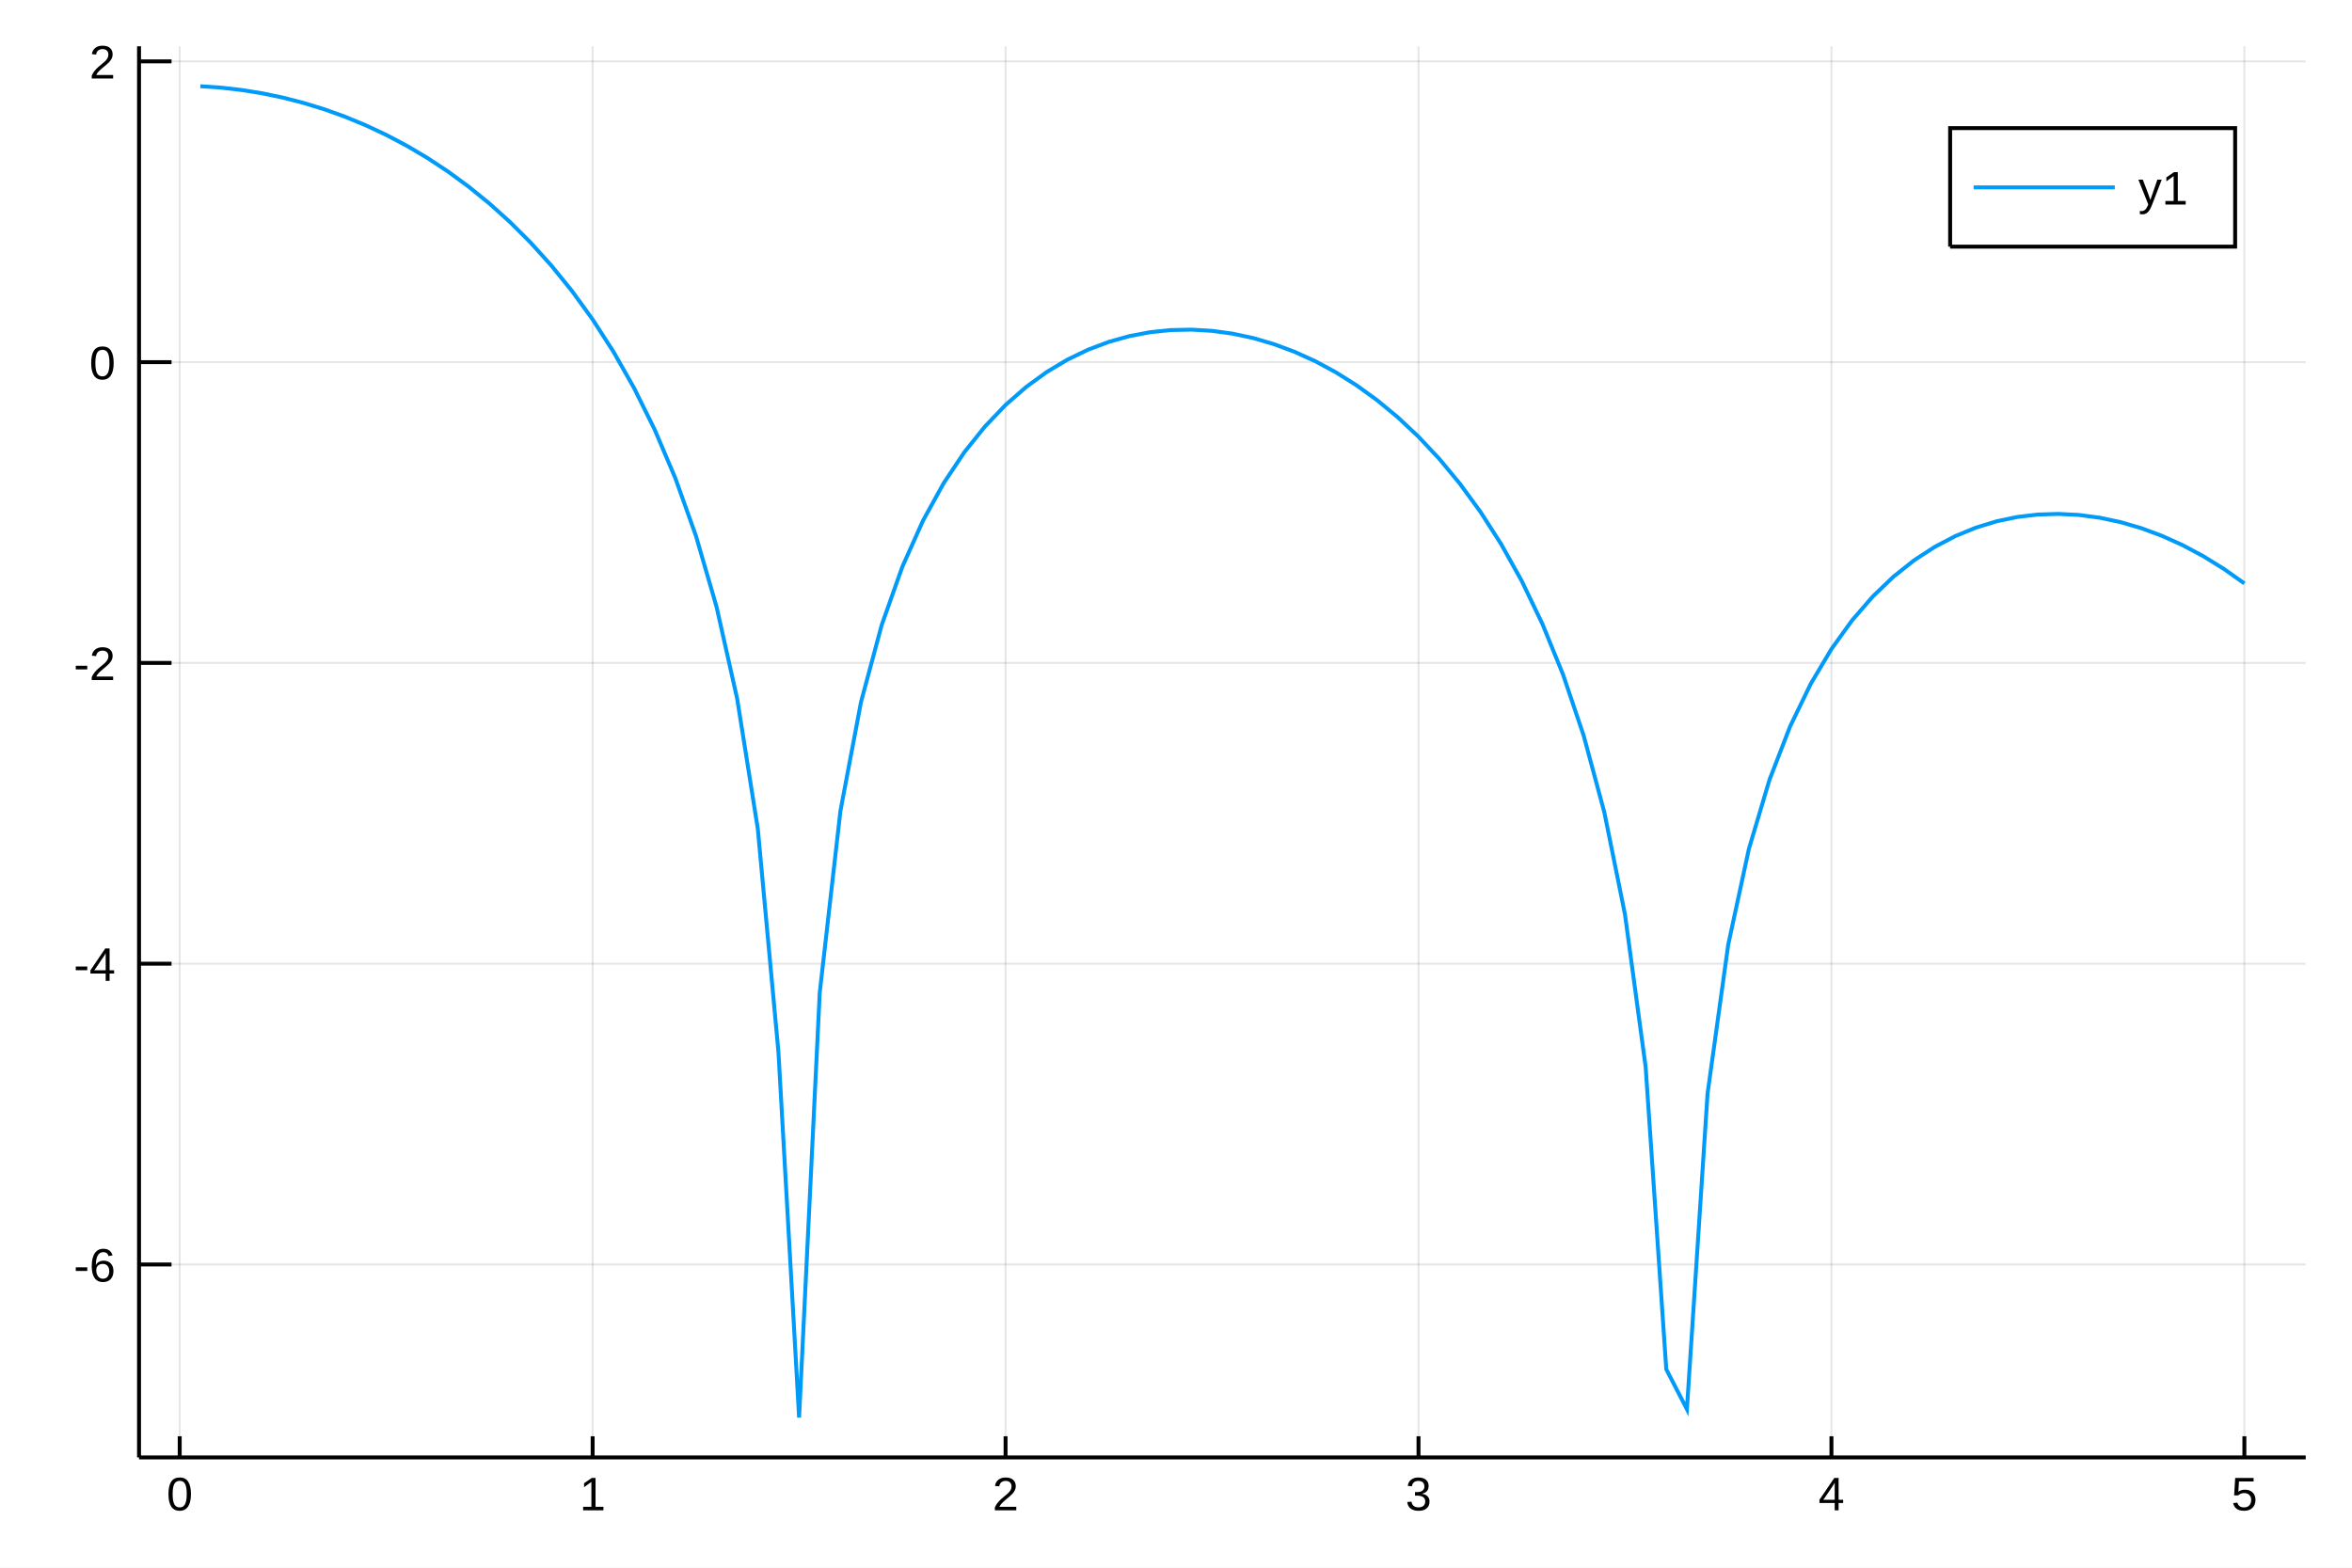
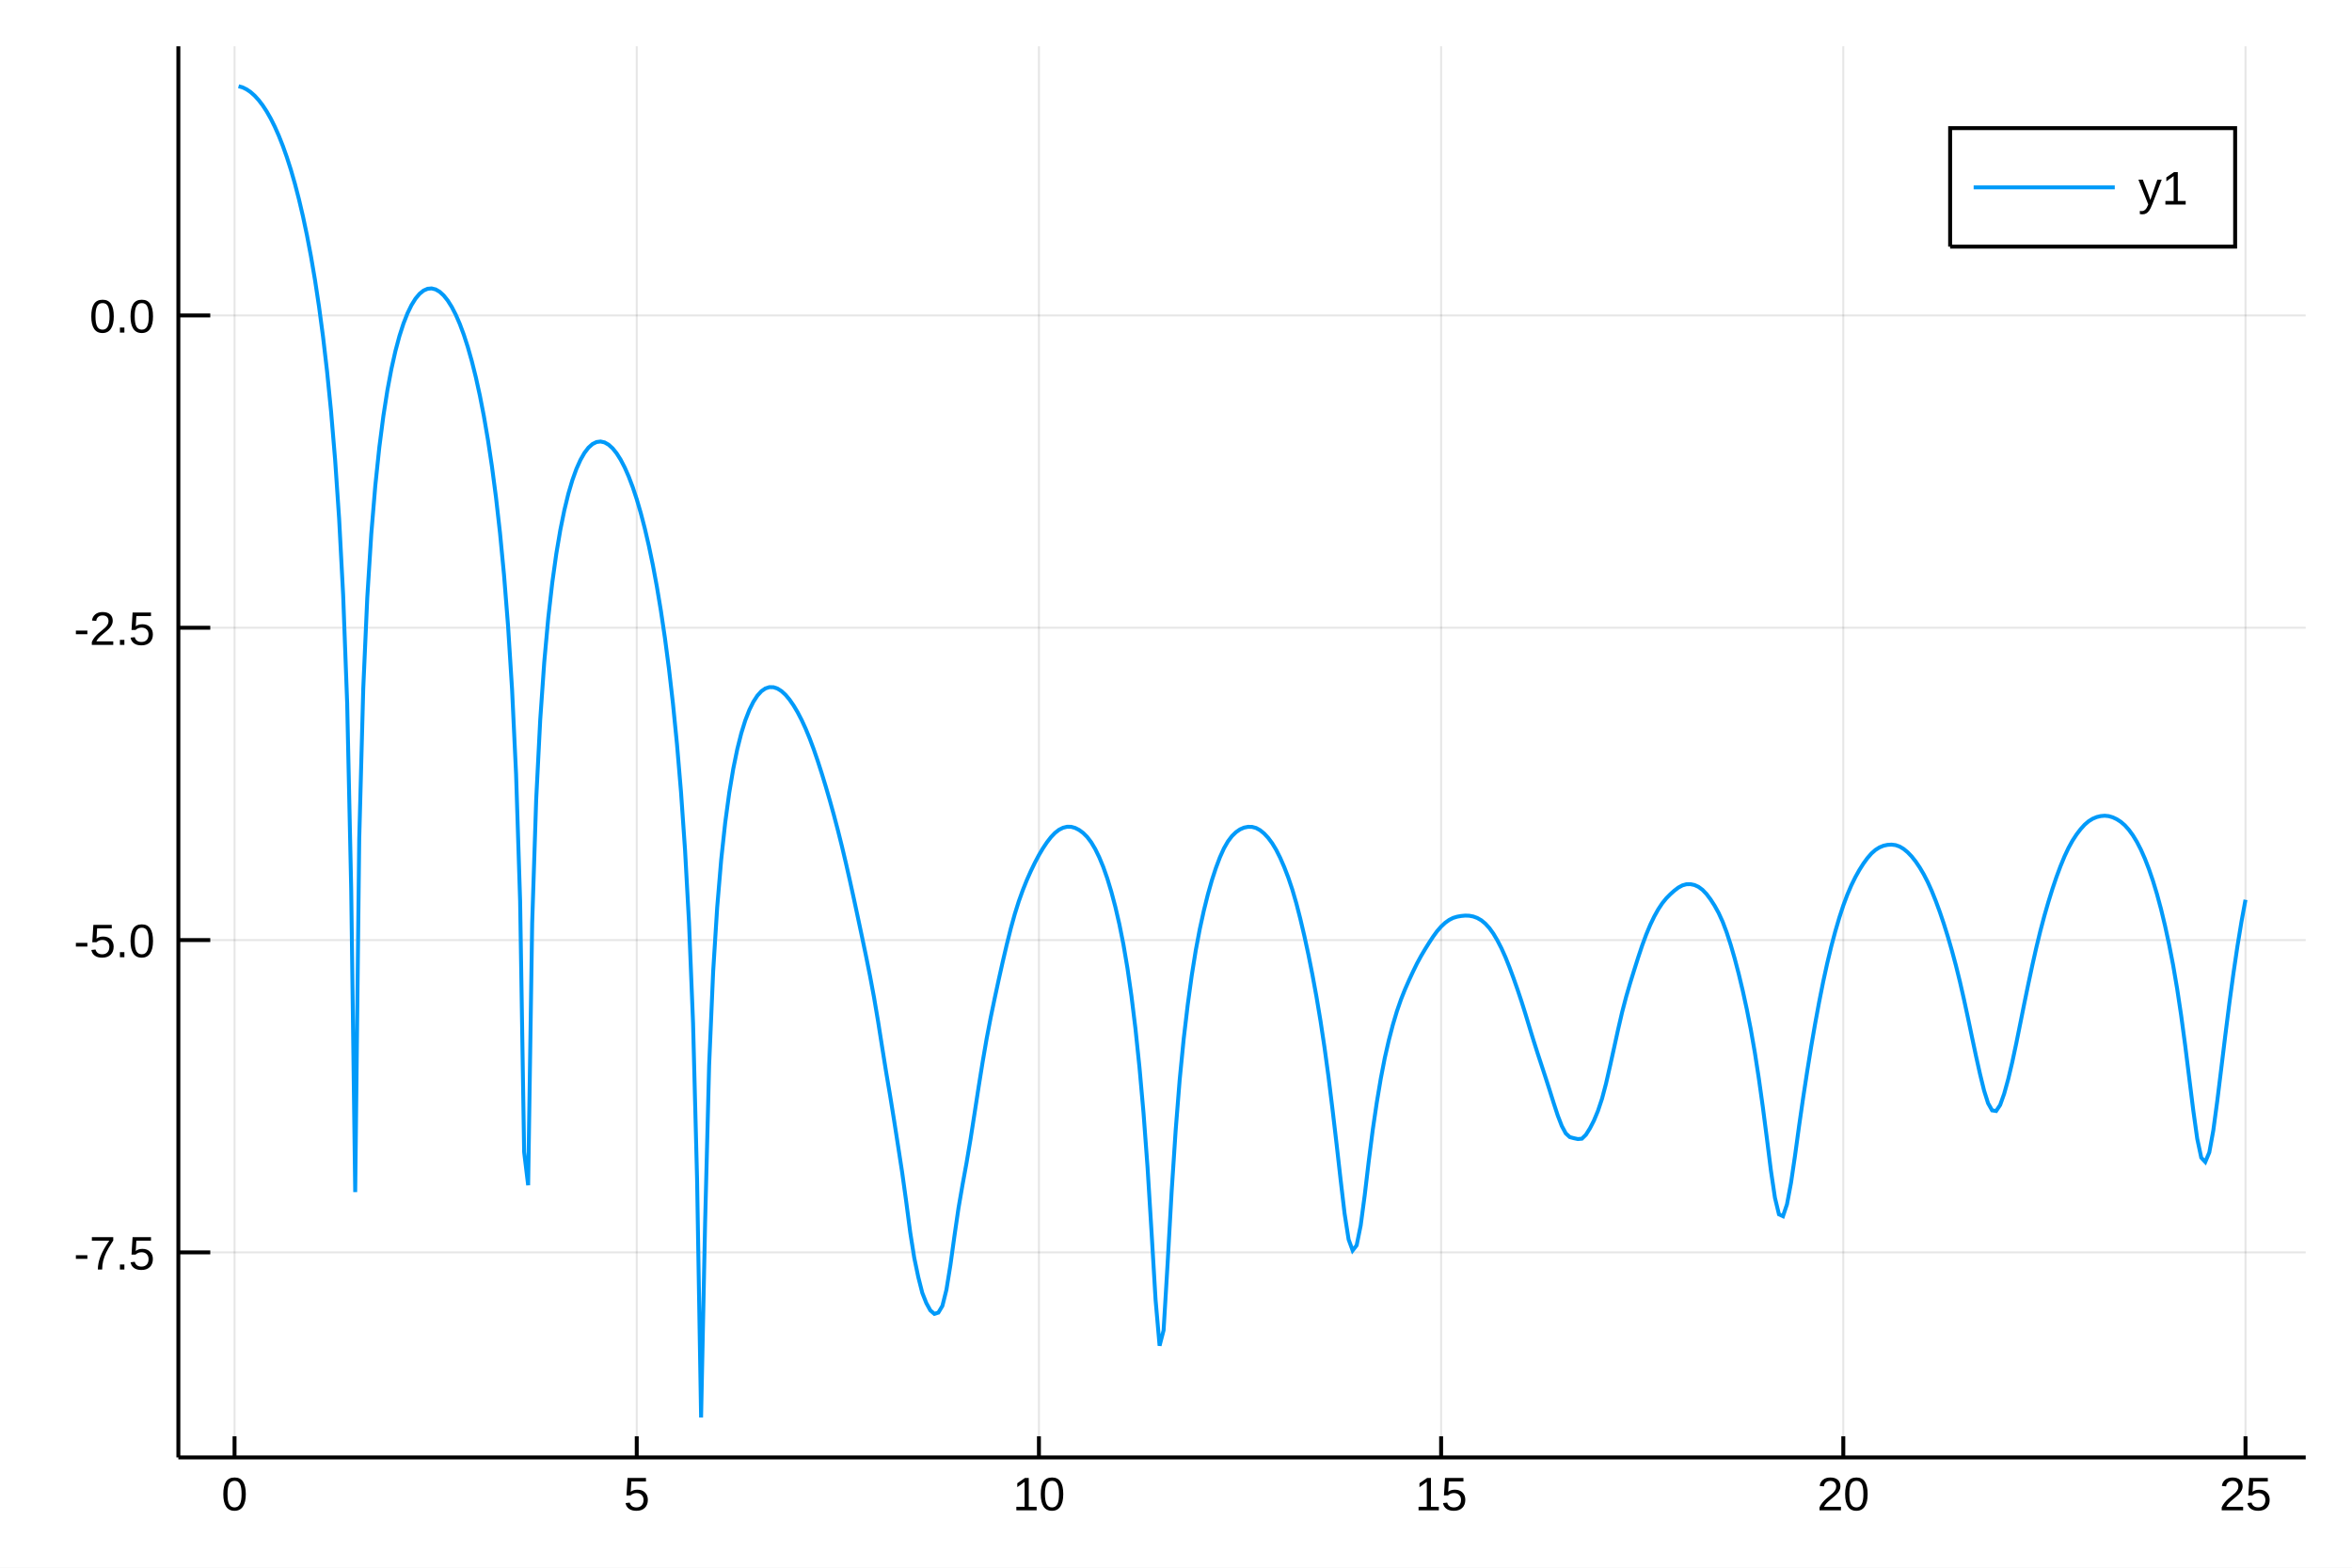
<svg xmlns="http://www.w3.org/2000/svg" width="600" height="400" viewBox="0 0 2400 1600">
  <defs>
-     <clipPath id="clip0900">
+     <clipPath id="clip3100">
      <rect x="0" y="0" width="2400" height="1600" />
    </clipPath>
  </defs>
-   <polygon clip-path="url(#clip0900)" points=" 0,1600 2400,1600 2400,0 0,0    " fill="#ffffff" fill-rule="evenodd" fill-opacity="1" />
+   <polygon clip-path="url(#clip3100)" points=" 0,1600 2400,1600 2400,0 0,0    " fill="#ffffff" fill-rule="evenodd" fill-opacity="1" />
  <defs>
-     <clipPath id="clip0901">
+     <clipPath id="clip3101">
      <rect x="480" y="0" width="1681" height="1600" />
    </clipPath>
  </defs>
-   <polygon clip-path="url(#clip0900)" points=" 141.865,1487.47 2352.76,1487.47 2352.76,47.244 141.865,47.244    " fill="#ffffff" fill-rule="evenodd" fill-opacity="1" />
+   <polygon clip-path="url(#clip3100)" points=" 182.008,1487.47 2352.76,1487.47 2352.76,47.244 182.008,47.244    " fill="#ffffff" fill-rule="evenodd" fill-opacity="1" />
  <defs>
-     <clipPath id="clip0902">
-       <rect x="141" y="47" width="2212" height="1441" />
+     <clipPath id="clip3102">
+       <rect x="182" y="47" width="2172" height="1441" />
    </clipPath>
  </defs>
-   <polyline clip-path="url(#clip0902)" style="stroke:#000000; stroke-width:2; stroke-opacity:0.1; fill:none" points="   183.369,1487.47 183.369,47.244    " />
-   <polyline clip-path="url(#clip0902)" style="stroke:#000000; stroke-width:2; stroke-opacity:0.1; fill:none" points="   604.732,1487.47 604.732,47.244    " />
-   <polyline clip-path="url(#clip0902)" style="stroke:#000000; stroke-width:2; stroke-opacity:0.1; fill:none" points="   1026.09,1487.47 1026.09,47.244    " />
-   <polyline clip-path="url(#clip0902)" style="stroke:#000000; stroke-width:2; stroke-opacity:0.1; fill:none" points="   1447.46,1487.47 1447.46,47.244    " />
-   <polyline clip-path="url(#clip0902)" style="stroke:#000000; stroke-width:2; stroke-opacity:0.1; fill:none" points="   1868.82,1487.47 1868.82,47.244    " />
-   <polyline clip-path="url(#clip0902)" style="stroke:#000000; stroke-width:2; stroke-opacity:0.1; fill:none" points="   2290.18,1487.47 2290.18,47.244    " />
-   <polyline clip-path="url(#clip0902)" style="stroke:#000000; stroke-width:2; stroke-opacity:0.1; fill:none" points="   141.865,1290.54 2352.76,1290.54    " />
-   <polyline clip-path="url(#clip0902)" style="stroke:#000000; stroke-width:2; stroke-opacity:0.1; fill:none" points="   141.865,983.564 2352.76,983.564    " />
-   <polyline clip-path="url(#clip0902)" style="stroke:#000000; stroke-width:2; stroke-opacity:0.1; fill:none" points="   141.865,676.589 2352.76,676.589    " />
-   <polyline clip-path="url(#clip0902)" style="stroke:#000000; stroke-width:2; stroke-opacity:0.1; fill:none" points="   141.865,369.615 2352.76,369.615    " />
-   <polyline clip-path="url(#clip0902)" style="stroke:#000000; stroke-width:2; stroke-opacity:0.1; fill:none" points="   141.865,62.64 2352.76,62.64    " />
-   <polyline clip-path="url(#clip0900)" style="stroke:#000000; stroke-width:4; stroke-opacity:1; fill:none" points="   141.865,1487.47 2352.76,1487.47    " />
-   <polyline clip-path="url(#clip0900)" style="stroke:#000000; stroke-width:4; stroke-opacity:1; fill:none" points="   141.865,1487.47 141.865,47.244    " />
-   <polyline clip-path="url(#clip0900)" style="stroke:#000000; stroke-width:4; stroke-opacity:1; fill:none" points="   183.369,1487.47 183.369,1465.87    " />
-   <polyline clip-path="url(#clip0900)" style="stroke:#000000; stroke-width:4; stroke-opacity:1; fill:none" points="   604.732,1487.47 604.732,1465.87    " />
-   <polyline clip-path="url(#clip0900)" style="stroke:#000000; stroke-width:4; stroke-opacity:1; fill:none" points="   1026.09,1487.47 1026.09,1465.87    " />
-   <polyline clip-path="url(#clip0900)" style="stroke:#000000; stroke-width:4; stroke-opacity:1; fill:none" points="   1447.46,1487.47 1447.46,1465.87    " />
-   <polyline clip-path="url(#clip0900)" style="stroke:#000000; stroke-width:4; stroke-opacity:1; fill:none" points="   1868.82,1487.47 1868.82,1465.87    " />
-   <polyline clip-path="url(#clip0900)" style="stroke:#000000; stroke-width:4; stroke-opacity:1; fill:none" points="   2290.18,1487.47 2290.18,1465.87    " />
-   <polyline clip-path="url(#clip0900)" style="stroke:#000000; stroke-width:4; stroke-opacity:1; fill:none" points="   141.865,1290.54 175.028,1290.54    " />
-   <polyline clip-path="url(#clip0900)" style="stroke:#000000; stroke-width:4; stroke-opacity:1; fill:none" points="   141.865,983.564 175.028,983.564    " />
-   <polyline clip-path="url(#clip0900)" style="stroke:#000000; stroke-width:4; stroke-opacity:1; fill:none" points="   141.865,676.589 175.028,676.589    " />
-   <polyline clip-path="url(#clip0900)" style="stroke:#000000; stroke-width:4; stroke-opacity:1; fill:none" points="   141.865,369.615 175.028,369.615    " />
-   <polyline clip-path="url(#clip0900)" style="stroke:#000000; stroke-width:4; stroke-opacity:1; fill:none" points="   141.865,62.64 175.028,62.64    " />
-   <g clip-path="url(#clip0900)">
-     <text style="fill:#000000; fill-opacity:1; font-family:Arial,Helvetica Neue,Helvetica,sans-serif; font-size:48px; text-anchor:middle;" transform="rotate(0, 183.369, 1541.47)" x="183.369" y="1541.47">0</text>
+   <polyline clip-path="url(#clip3102)" style="stroke:#000000; stroke-width:2; stroke-opacity:0.1; fill:none" points="   239.34,1487.47 239.34,47.244    " />
+   <polyline clip-path="url(#clip3102)" style="stroke:#000000; stroke-width:2; stroke-opacity:0.1; fill:none" points="   649.736,1487.47 649.736,47.244    " />
+   <polyline clip-path="url(#clip3102)" style="stroke:#000000; stroke-width:2; stroke-opacity:0.1; fill:none" points="   1060.13,1487.47 1060.13,47.244    " />
+   <polyline clip-path="url(#clip3102)" style="stroke:#000000; stroke-width:2; stroke-opacity:0.1; fill:none" points="   1470.53,1487.47 1470.53,47.244    " />
+   <polyline clip-path="url(#clip3102)" style="stroke:#000000; stroke-width:2; stroke-opacity:0.1; fill:none" points="   1880.92,1487.47 1880.92,47.244    " />
+   <polyline clip-path="url(#clip3102)" style="stroke:#000000; stroke-width:2; stroke-opacity:0.1; fill:none" points="   2291.32,1487.47 2291.32,47.244    " />
+   <polyline clip-path="url(#clip3102)" style="stroke:#000000; stroke-width:2; stroke-opacity:0.1; fill:none" points="   182.008,1278.19 2352.76,1278.19    " />
+   <polyline clip-path="url(#clip3102)" style="stroke:#000000; stroke-width:2; stroke-opacity:0.1; fill:none" points="   182.008,959.442 2352.76,959.442    " />
+   <polyline clip-path="url(#clip3102)" style="stroke:#000000; stroke-width:2; stroke-opacity:0.1; fill:none" points="   182.008,640.689 2352.76,640.689    " />
+   <polyline clip-path="url(#clip3102)" style="stroke:#000000; stroke-width:2; stroke-opacity:0.1; fill:none" points="   182.008,321.937 2352.76,321.937    " />
+   <polyline clip-path="url(#clip3100)" style="stroke:#000000; stroke-width:4; stroke-opacity:1; fill:none" points="   182.008,1487.47 2352.76,1487.47    " />
+   <polyline clip-path="url(#clip3100)" style="stroke:#000000; stroke-width:4; stroke-opacity:1; fill:none" points="   182.008,1487.47 182.008,47.244    " />
+   <polyline clip-path="url(#clip3100)" style="stroke:#000000; stroke-width:4; stroke-opacity:1; fill:none" points="   239.34,1487.47 239.34,1465.87    " />
+   <polyline clip-path="url(#clip3100)" style="stroke:#000000; stroke-width:4; stroke-opacity:1; fill:none" points="   649.736,1487.47 649.736,1465.87    " />
+   <polyline clip-path="url(#clip3100)" style="stroke:#000000; stroke-width:4; stroke-opacity:1; fill:none" points="   1060.13,1487.47 1060.13,1465.87    " />
+   <polyline clip-path="url(#clip3100)" style="stroke:#000000; stroke-width:4; stroke-opacity:1; fill:none" points="   1470.53,1487.47 1470.53,1465.87    " />
+   <polyline clip-path="url(#clip3100)" style="stroke:#000000; stroke-width:4; stroke-opacity:1; fill:none" points="   1880.92,1487.47 1880.92,1465.87    " />
+   <polyline clip-path="url(#clip3100)" style="stroke:#000000; stroke-width:4; stroke-opacity:1; fill:none" points="   2291.32,1487.47 2291.32,1465.87    " />
+   <polyline clip-path="url(#clip3100)" style="stroke:#000000; stroke-width:4; stroke-opacity:1; fill:none" points="   182.008,1278.19 214.569,1278.19    " />
+   <polyline clip-path="url(#clip3100)" style="stroke:#000000; stroke-width:4; stroke-opacity:1; fill:none" points="   182.008,959.442 214.569,959.442    " />
+   <polyline clip-path="url(#clip3100)" style="stroke:#000000; stroke-width:4; stroke-opacity:1; fill:none" points="   182.008,640.689 214.569,640.689    " />
+   <polyline clip-path="url(#clip3100)" style="stroke:#000000; stroke-width:4; stroke-opacity:1; fill:none" points="   182.008,321.937 214.569,321.937    " />
+   <g clip-path="url(#clip3100)">
+     <text style="fill:#000000; fill-opacity:1; font-family:Arial,Helvetica Neue,Helvetica,sans-serif; font-size:48px; text-anchor:middle;" transform="rotate(0, 239.34, 1541.47)" x="239.34" y="1541.47">0</text>
  </g>
-   <g clip-path="url(#clip0900)">
-     <text style="fill:#000000; fill-opacity:1; font-family:Arial,Helvetica Neue,Helvetica,sans-serif; font-size:48px; text-anchor:middle;" transform="rotate(0, 604.732, 1541.47)" x="604.732" y="1541.47">1</text>
+   <g clip-path="url(#clip3100)">
+     <text style="fill:#000000; fill-opacity:1; font-family:Arial,Helvetica Neue,Helvetica,sans-serif; font-size:48px; text-anchor:middle;" transform="rotate(0, 649.736, 1541.47)" x="649.736" y="1541.47">5</text>
  </g>
-   <g clip-path="url(#clip0900)">
-     <text style="fill:#000000; fill-opacity:1; font-family:Arial,Helvetica Neue,Helvetica,sans-serif; font-size:48px; text-anchor:middle;" transform="rotate(0, 1026.09, 1541.47)" x="1026.09" y="1541.47">2</text>
+   <g clip-path="url(#clip3100)">
+     <text style="fill:#000000; fill-opacity:1; font-family:Arial,Helvetica Neue,Helvetica,sans-serif; font-size:48px; text-anchor:middle;" transform="rotate(0, 1060.13, 1541.47)" x="1060.13" y="1541.47">10</text>
  </g>
-   <g clip-path="url(#clip0900)">
-     <text style="fill:#000000; fill-opacity:1; font-family:Arial,Helvetica Neue,Helvetica,sans-serif; font-size:48px; text-anchor:middle;" transform="rotate(0, 1447.46, 1541.47)" x="1447.46" y="1541.47">3</text>
+   <g clip-path="url(#clip3100)">
+     <text style="fill:#000000; fill-opacity:1; font-family:Arial,Helvetica Neue,Helvetica,sans-serif; font-size:48px; text-anchor:middle;" transform="rotate(0, 1470.53, 1541.47)" x="1470.53" y="1541.47">15</text>
  </g>
-   <g clip-path="url(#clip0900)">
-     <text style="fill:#000000; fill-opacity:1; font-family:Arial,Helvetica Neue,Helvetica,sans-serif; font-size:48px; text-anchor:middle;" transform="rotate(0, 1868.82, 1541.47)" x="1868.82" y="1541.47">4</text>
+   <g clip-path="url(#clip3100)">
+     <text style="fill:#000000; fill-opacity:1; font-family:Arial,Helvetica Neue,Helvetica,sans-serif; font-size:48px; text-anchor:middle;" transform="rotate(0, 1880.92, 1541.47)" x="1880.92" y="1541.47">20</text>
  </g>
-   <g clip-path="url(#clip0900)">
-     <text style="fill:#000000; fill-opacity:1; font-family:Arial,Helvetica Neue,Helvetica,sans-serif; font-size:48px; text-anchor:middle;" transform="rotate(0, 2290.18, 1541.47)" x="2290.18" y="1541.47">5</text>
+   <g clip-path="url(#clip3100)">
+     <text style="fill:#000000; fill-opacity:1; font-family:Arial,Helvetica Neue,Helvetica,sans-serif; font-size:48px; text-anchor:middle;" transform="rotate(0, 2291.32, 1541.47)" x="2291.32" y="1541.47">25</text>
  </g>
-   <g clip-path="url(#clip0900)">
-     <text style="fill:#000000; fill-opacity:1; font-family:Arial,Helvetica Neue,Helvetica,sans-serif; font-size:48px; text-anchor:end;" transform="rotate(0, 117.865, 1308.04)" x="117.865" y="1308.04">-6</text>
+   <g clip-path="url(#clip3100)">
+     <text style="fill:#000000; fill-opacity:1; font-family:Arial,Helvetica Neue,Helvetica,sans-serif; font-size:48px; text-anchor:end;" transform="rotate(0, 158.008, 1295.69)" x="158.008" y="1295.69">-7.5</text>
  </g>
-   <g clip-path="url(#clip0900)">
-     <text style="fill:#000000; fill-opacity:1; font-family:Arial,Helvetica Neue,Helvetica,sans-serif; font-size:48px; text-anchor:end;" transform="rotate(0, 117.865, 1001.06)" x="117.865" y="1001.06">-4</text>
+   <g clip-path="url(#clip3100)">
+     <text style="fill:#000000; fill-opacity:1; font-family:Arial,Helvetica Neue,Helvetica,sans-serif; font-size:48px; text-anchor:end;" transform="rotate(0, 158.008, 976.942)" x="158.008" y="976.942">-5.0</text>
  </g>
-   <g clip-path="url(#clip0900)">
-     <text style="fill:#000000; fill-opacity:1; font-family:Arial,Helvetica Neue,Helvetica,sans-serif; font-size:48px; text-anchor:end;" transform="rotate(0, 117.865, 694.089)" x="117.865" y="694.089">-2</text>
+   <g clip-path="url(#clip3100)">
+     <text style="fill:#000000; fill-opacity:1; font-family:Arial,Helvetica Neue,Helvetica,sans-serif; font-size:48px; text-anchor:end;" transform="rotate(0, 158.008, 658.189)" x="158.008" y="658.189">-2.5</text>
  </g>
-   <g clip-path="url(#clip0900)">
-     <text style="fill:#000000; fill-opacity:1; font-family:Arial,Helvetica Neue,Helvetica,sans-serif; font-size:48px; text-anchor:end;" transform="rotate(0, 117.865, 387.115)" x="117.865" y="387.115">0</text>
+   <g clip-path="url(#clip3100)">
+     <text style="fill:#000000; fill-opacity:1; font-family:Arial,Helvetica Neue,Helvetica,sans-serif; font-size:48px; text-anchor:end;" transform="rotate(0, 158.008, 339.437)" x="158.008" y="339.437">0.0</text>
  </g>
-   <g clip-path="url(#clip0900)">
-     <text style="fill:#000000; fill-opacity:1; font-family:Arial,Helvetica Neue,Helvetica,sans-serif; font-size:48px; text-anchor:end;" transform="rotate(0, 117.865, 80.1401)" x="117.865" y="80.14">2</text>
-   </g>
-   <polyline clip-path="url(#clip0902)" style="stroke:#009af9; stroke-width:4; stroke-opacity:1; fill:none" points="   204.437,88.005 225.505,89.447 246.573,91.859 267.641,95.252 288.71,99.644 309.778,105.059 330.846,111.526 351.914,119.083 372.982,127.774 394.05,137.655    415.118,148.79 436.187,161.258 457.255,175.154 478.323,190.592 499.391,207.709 520.459,226.674 541.527,247.694 562.595,271.028 583.664,297.004 604.732,326.045    625.8,358.709 646.868,395.755 667.936,438.248 689.004,487.753 710.072,546.709 731.141,619.227 752.209,713.08 773.277,845.908 794.345,1073.94 815.413,1446.71    836.481,1012.96 857.55,827.843 878.618,716.335 899.686,637.919 920.754,578.468 941.822,531.418 962.89,493.191 983.958,461.626 1005.03,435.318 1026.09,413.303    1047.16,394.894 1068.23,379.585 1089.3,367.002 1110.37,356.856 1131.44,348.923 1152.5,343.032 1173.57,339.048 1194.64,336.869 1215.71,336.423 1236.78,337.657    1257.84,340.542 1278.91,345.069 1299.98,351.246 1321.05,359.097 1342.12,368.666 1363.19,380.026 1384.25,393.273 1405.32,408.527 1426.39,425.945 1447.46,445.733    1468.53,468.158 1489.59,493.563 1510.66,522.394 1531.73,555.252 1552.8,592.975 1573.87,636.765 1594.93,688.406 1616,750.81 1637.07,829.067 1658.14,933.284    1679.21,1088.75 1700.28,1397.51 1721.34,1438.28 1742.41,1116.13 1763.48,964.22 1784.55,866.544 1805.62,795.791 1826.68,741.303 1847.75,697.813 1868.82,662.373    1889.89,633.14 1910.96,608.854 1932.03,588.642 1953.09,571.905 1974.16,558.192 1995.23,547.146 2016.3,538.495 2037.37,532.041 2058.43,527.633 2079.5,525.155    2100.57,524.505 2121.64,525.604 2142.71,528.403 2163.77,532.876 2184.84,539.017 2205.91,546.819 2226.98,556.309 2248.05,567.537 2269.12,580.554 2290.18,595.432       " />
-   <polygon clip-path="url(#clip0900)" points=" 1989.93,251.724 2280.76,251.724 2280.76,130.764 1989.93,130.764    " fill="#ffffff" fill-rule="evenodd" fill-opacity="1" />
-   <polyline clip-path="url(#clip0900)" style="stroke:#000000; stroke-width:4; stroke-opacity:1; fill:none" points="   1989.93,251.724 2280.76,251.724 2280.76,130.764 1989.93,130.764 1989.93,251.724    " />
-   <polyline clip-path="url(#clip0900)" style="stroke:#009af9; stroke-width:4; stroke-opacity:1; fill:none" points="   2013.93,191.244 2157.93,191.244    " />
-   <g clip-path="url(#clip0900)">
+   <polyline clip-path="url(#clip3102)" style="stroke:#009af9; stroke-width:4; stroke-opacity:1; fill:none" points="   243.444,88.005 247.548,89.203 251.652,91.206 255.756,94.025 259.86,97.673 263.964,102.171 268.068,107.544 272.172,113.821 276.276,121.041 280.38,129.249    284.484,138.499 288.588,148.856 292.692,160.399 296.796,173.223 300.9,187.442 305.004,203.196 309.108,220.658 313.212,240.041 317.316,261.62 321.42,285.743    325.523,312.877 329.627,343.651 333.731,378.95 337.835,420.074 341.939,469.048 346.043,529.288 350.147,607.251 354.251,717.591 358.355,907.013 362.459,1216.68    366.563,856.358 370.667,702.584 374.771,609.955 378.875,544.816 382.979,495.43 387.083,456.345 391.187,424.591 395.291,398.37 399.395,376.516 403.499,358.229    407.603,342.936 411.707,330.219 415.811,319.766 419.915,311.338 424.018,304.748 428.122,299.855 432.226,296.545 436.33,294.735 440.434,294.364 444.538,295.39    448.642,297.786 452.746,301.547 456.85,306.678 460.954,313.199 465.058,321.148 469.162,330.585 473.266,341.589 477.37,354.261 481.474,368.73 485.578,385.168    489.682,403.796 493.786,424.899 497.89,448.849 501.994,476.144 506.098,507.481 510.202,543.857 514.306,586.755 518.41,638.593 522.514,703.6 526.617,790.174    530.721,919.321 534.825,1175.81 538.929,1209.67 543.033,942.06 547.137,815.872 551.241,734.733 555.345,675.958 559.449,630.696 563.553,594.569 567.657,565.129    571.761,540.845 575.865,520.671 579.969,503.881 584.073,489.978 588.177,478.587 592.281,469.41 596.385,462.225 600.489,456.863 604.593,453.202 608.697,451.143    612.801,450.603 616.905,451.516 621.009,453.841 625.112,457.557 629.216,462.658 633.32,469.139 637.424,477.023 641.528,486.35 645.632,497.162 649.736,509.522    653.84,523.511 657.944,539.244 662.048,556.862 666.152,576.55 670.256,598.568 674.36,623.227 678.464,650.919 682.568,682.21 686.672,717.943 690.776,759.269    694.88,807.915 698.984,866.916 703.088,941.725 707.192,1044.04 711.296,1203.38 715.4,1446.71 719.504,1247.77 723.607,1087.09 727.711,991.503 731.815,926.097    735.919,877.352 740.023,839.426 744.127,809.155 748.231,784.616 752.335,764.579 756.439,748.27 760.543,735.106 764.647,724.569 768.751,716.272 772.855,709.946    776.959,705.434 781.063,702.603 785.167,701.3 789.271,701.399 793.375,702.781 797.479,705.385 801.583,709.174 805.687,714.08 809.791,720.011 813.895,726.929    817.999,734.835 822.102,743.75 826.206,753.69 830.31,764.659 834.414,776.604 838.518,789.356 842.622,802.767 846.726,816.84 850.83,831.596 854.934,847.141    859.038,863.51 863.142,880.752 867.246,898.837 871.35,917.508 875.454,936.656 879.558,955.954 883.662,975.572 887.766,995.993 891.87,1018 895.974,1042.25    900.078,1068.3 904.182,1093.93 908.286,1118.24 912.39,1143.78 916.494,1170.17 920.597,1196.77 924.701,1226.39 928.805,1257.78 932.909,1283.76 937.013,1303.37    941.117,1319.56 945.221,1329.91 949.325,1337.39 953.429,1340.96 957.533,1339.64 961.637,1332.79 965.741,1316.34 969.845,1290.99 973.949,1261.26 978.053,1233.04    982.157,1209.25 986.261,1186.83 990.365,1162.53 994.469,1136.16 998.573,1109.53 1002.68,1083.88 1006.78,1060.07 1010.88,1038.61 1014.99,1018.86 1019.09,999.877    1023.2,981.539 1027.3,964.048 1031.4,947.689 1035.51,932.845 1039.61,919.812 1043.72,908.373 1047.82,898.14 1051.92,888.926 1056.03,880.452 1060.13,872.695    1064.24,865.764 1068.34,859.631 1072.44,854.352 1076.55,850.045 1080.65,846.859 1084.76,844.812 1088.86,843.789 1092.96,843.843 1097.07,844.99 1101.17,847.086    1105.28,850.125 1109.38,854.222 1113.48,859.636 1117.59,866.563 1121.69,874.955 1125.8,884.884 1129.9,896.562 1134,910.099 1138.11,925.568 1142.21,943.263    1146.32,963.753 1150.42,987.862 1154.52,1016.32 1158.63,1049.89 1162.73,1089.39 1166.83,1135.57 1170.94,1191.04 1175.04,1257.43 1179.15,1326.54 1183.25,1373.46    1187.35,1357.68 1191.46,1289.06 1195.56,1215.97 1199.67,1153.38 1203.77,1101.89 1207.87,1060.13 1211.98,1025.31 1216.08,995.421 1220.19,969.789 1224.29,948.117    1228.39,929.437 1232.5,912.928 1236.6,898.431 1240.71,885.854 1244.81,874.952 1248.91,865.853 1253.02,858.713 1257.12,853.295 1261.23,849.309 1265.33,846.468    1269.43,844.682 1273.54,843.863 1277.64,843.95 1281.75,845.069 1285.85,847.337 1289.95,850.702 1294.06,855.117 1298.16,860.625 1302.27,867.433 1306.37,875.615    1310.47,885.028 1314.58,895.686 1318.68,907.84 1322.79,921.938 1326.89,937.908 1330.99,955.314 1335.1,974.215 1339.2,994.788 1343.31,1017.19 1347.41,1041.68    1351.51,1068.83 1355.62,1099.11 1359.72,1132.39 1363.83,1167.44 1367.93,1203.66 1372.03,1238.58 1376.14,1265.05 1380.24,1276.27 1384.34,1271 1388.45,1250.79    1392.55,1219.98 1396.66,1185.22 1400.76,1153.13 1404.86,1125.35 1408.97,1100.78 1413.07,1079.63 1417.18,1061.63 1421.28,1045.96 1425.38,1032.21 1429.49,1020.32    1433.59,1009.97 1437.7,1000.62 1441.8,991.754 1445.9,983.374 1450.01,975.802 1454.11,968.849 1458.22,962.267 1462.32,956.017 1466.42,950.388 1470.53,945.673    1474.63,941.841 1478.74,938.887 1482.84,936.802 1486.94,935.574 1491.05,934.847 1495.15,934.466 1499.26,934.61 1503.36,935.404 1507.46,936.908 1511.57,939.28    1515.67,942.684 1519.78,947.194 1523.88,952.897 1527.98,959.844 1532.09,967.827 1536.19,976.955 1540.3,987.26 1544.4,998.3 1548.5,1009.95 1552.61,1022.24    1556.71,1035.3 1560.82,1048.88 1564.92,1062.2 1569.02,1075.09 1573.13,1087.57 1577.23,1100.13 1581.33,1112.88 1585.44,1125.95 1589.54,1138.47 1593.65,1149.13    1597.75,1156.76 1601.85,1160.53 1605.96,1161.65 1610.06,1162.53 1614.17,1162.16 1618.27,1158.17 1622.37,1151.64 1626.48,1143.65 1630.58,1133.74 1634.69,1121.42    1638.79,1105.95 1642.89,1088.03 1647,1069.5 1651.1,1050.82 1655.21,1033.09 1659.31,1017.42 1663.41,1003.37 1667.52,990.119 1671.62,977.164 1675.73,964.85    1679.83,953.745 1683.93,943.884 1688.04,935.328 1692.14,927.998 1696.25,921.807 1700.35,916.766 1704.45,912.623 1708.56,908.971 1712.66,905.836 1716.77,903.619    1720.87,902.476 1724.97,902.384 1729.08,903.259 1733.18,905.138 1737.29,908.2 1741.39,912.499 1745.49,917.952 1749.6,924.329 1753.7,931.771 1757.81,940.77    1761.91,951.622 1766.01,964.225 1770.12,978.382 1774.22,994.003 1778.32,1011.16 1782.43,1029.96 1786.53,1050.69 1790.64,1074.14 1794.74,1100.79 1798.84,1130.12    1802.95,1161.92 1807.05,1194.64 1811.16,1222.45 1815.26,1239.37 1819.36,1241.31 1823.47,1229.08 1827.57,1207.2 1831.68,1179.25 1835.78,1149.27 1839.88,1120.83    1843.99,1093.98 1848.09,1068.46 1852.2,1044.68 1856.3,1022.49 1860.4,1001.9 1864.51,983.119 1868.61,966.062 1872.72,950.626 1876.82,936.67 1880.92,924.138    1885.03,913.123 1889.13,903.542 1893.24,895.172 1897.34,887.849 1901.44,881.391 1905.55,875.745 1909.65,871.041 1913.76,867.427 1917.86,864.843 1921.96,863.161    1926.07,862.26 1930.17,862.024 1934.28,862.543 1938.38,863.983 1942.48,866.436 1946.59,869.829 1950.69,874.106 1954.8,879.295 1958.9,885.357 1963,892.303    1967.11,900.281 1971.21,909.438 1975.31,919.644 1979.42,930.799 1983.52,942.921 1987.63,956.049 1991.73,970.175 1995.83,985.383 1999.94,1001.98 2004.04,1019.98    2008.15,1039 2012.25,1058.57 2016.35,1077.9 2020.46,1096.28 2024.56,1113.04 2028.67,1126.04 2032.77,1133.27 2036.87,1133.9 2040.98,1127.77 2045.08,1116.25    2049.19,1101.41 2053.29,1084.21 2057.39,1064.98 2061.5,1044.63 2065.6,1024.18 2069.71,1004.27 2073.81,985.097 2077.91,966.926 2082.02,950.058 2086.12,934.577    2090.23,920.36 2094.33,907.2 2098.43,895.068 2102.54,884.021 2106.64,874.07 2110.75,865.331 2114.85,857.899 2118.95,851.62 2123.06,846.244 2127.16,841.715    2131.27,838.165 2135.37,835.614 2139.47,833.902 2143.58,832.898 2147.68,832.545 2151.79,832.956 2155.89,834.18 2159.99,836.107 2164.1,838.766 2168.2,842.318    2172.3,846.883 2176.41,852.505 2180.51,859.257 2184.62,867.233 2188.72,876.514 2192.82,887.126 2196.93,899.127 2201.03,912.645 2205.14,927.865 2209.24,944.931    2213.34,963.847 2217.45,984.938 2221.55,1008.94 2225.66,1036.27 2229.76,1066.83 2233.86,1099.8 2237.97,1132.79 2242.07,1162.18 2246.18,1181.52 2250.28,1185.91    2254.38,1176.17 2258.49,1153.64 2262.59,1123.11 2266.7,1089.65 2270.8,1055.98 2274.9,1023.62 2279.01,993.423 2283.11,965.654 2287.22,940.626 2291.32,918.316       " />
+   <polygon clip-path="url(#clip3100)" points=" 1989.93,251.724 2280.76,251.724 2280.76,130.764 1989.93,130.764    " fill="#ffffff" fill-rule="evenodd" fill-opacity="1" />
+   <polyline clip-path="url(#clip3100)" style="stroke:#000000; stroke-width:4; stroke-opacity:1; fill:none" points="   1989.93,251.724 2280.76,251.724 2280.76,130.764 1989.93,130.764 1989.93,251.724    " />
+   <polyline clip-path="url(#clip3100)" style="stroke:#009af9; stroke-width:4; stroke-opacity:1; fill:none" points="   2013.93,191.244 2157.93,191.244    " />
+   <g clip-path="url(#clip3100)">
    <text style="fill:#000000; fill-opacity:1; font-family:Arial,Helvetica Neue,Helvetica,sans-serif; font-size:48px; text-anchor:start;" transform="rotate(0, 2181.93, 208.744)" x="2181.93" y="208.744">y1</text>
  </g>
</svg>
